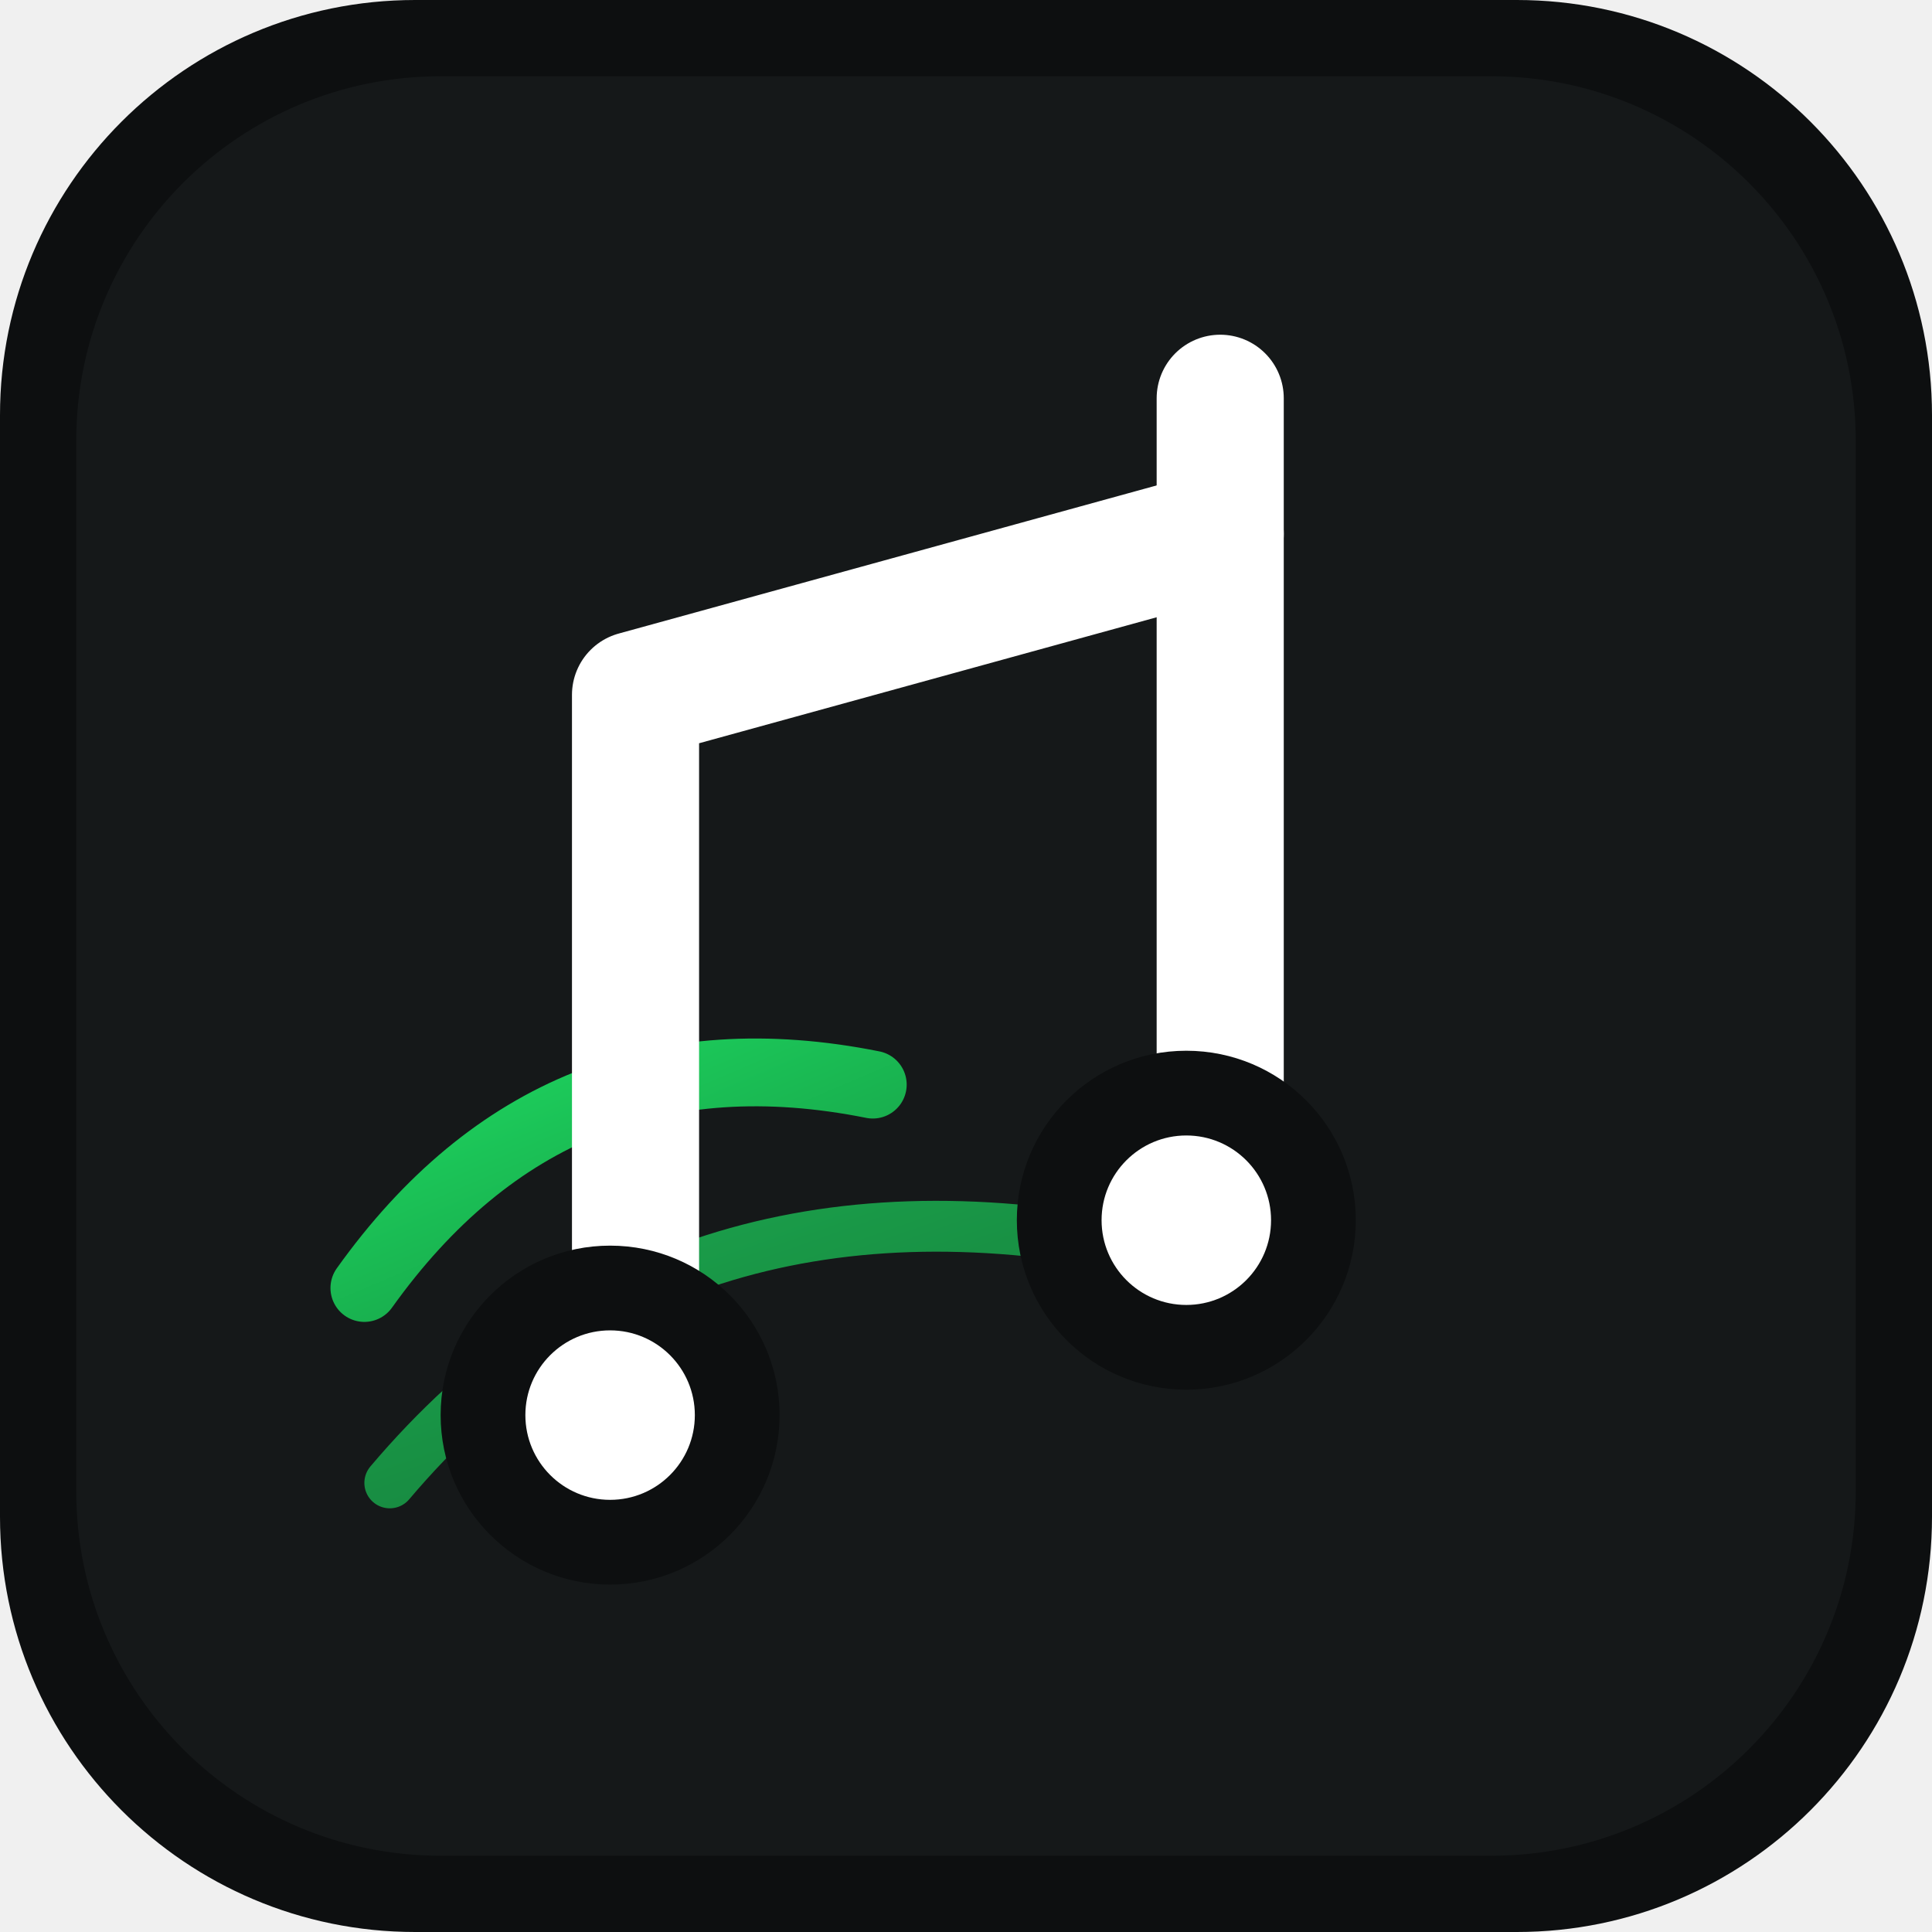
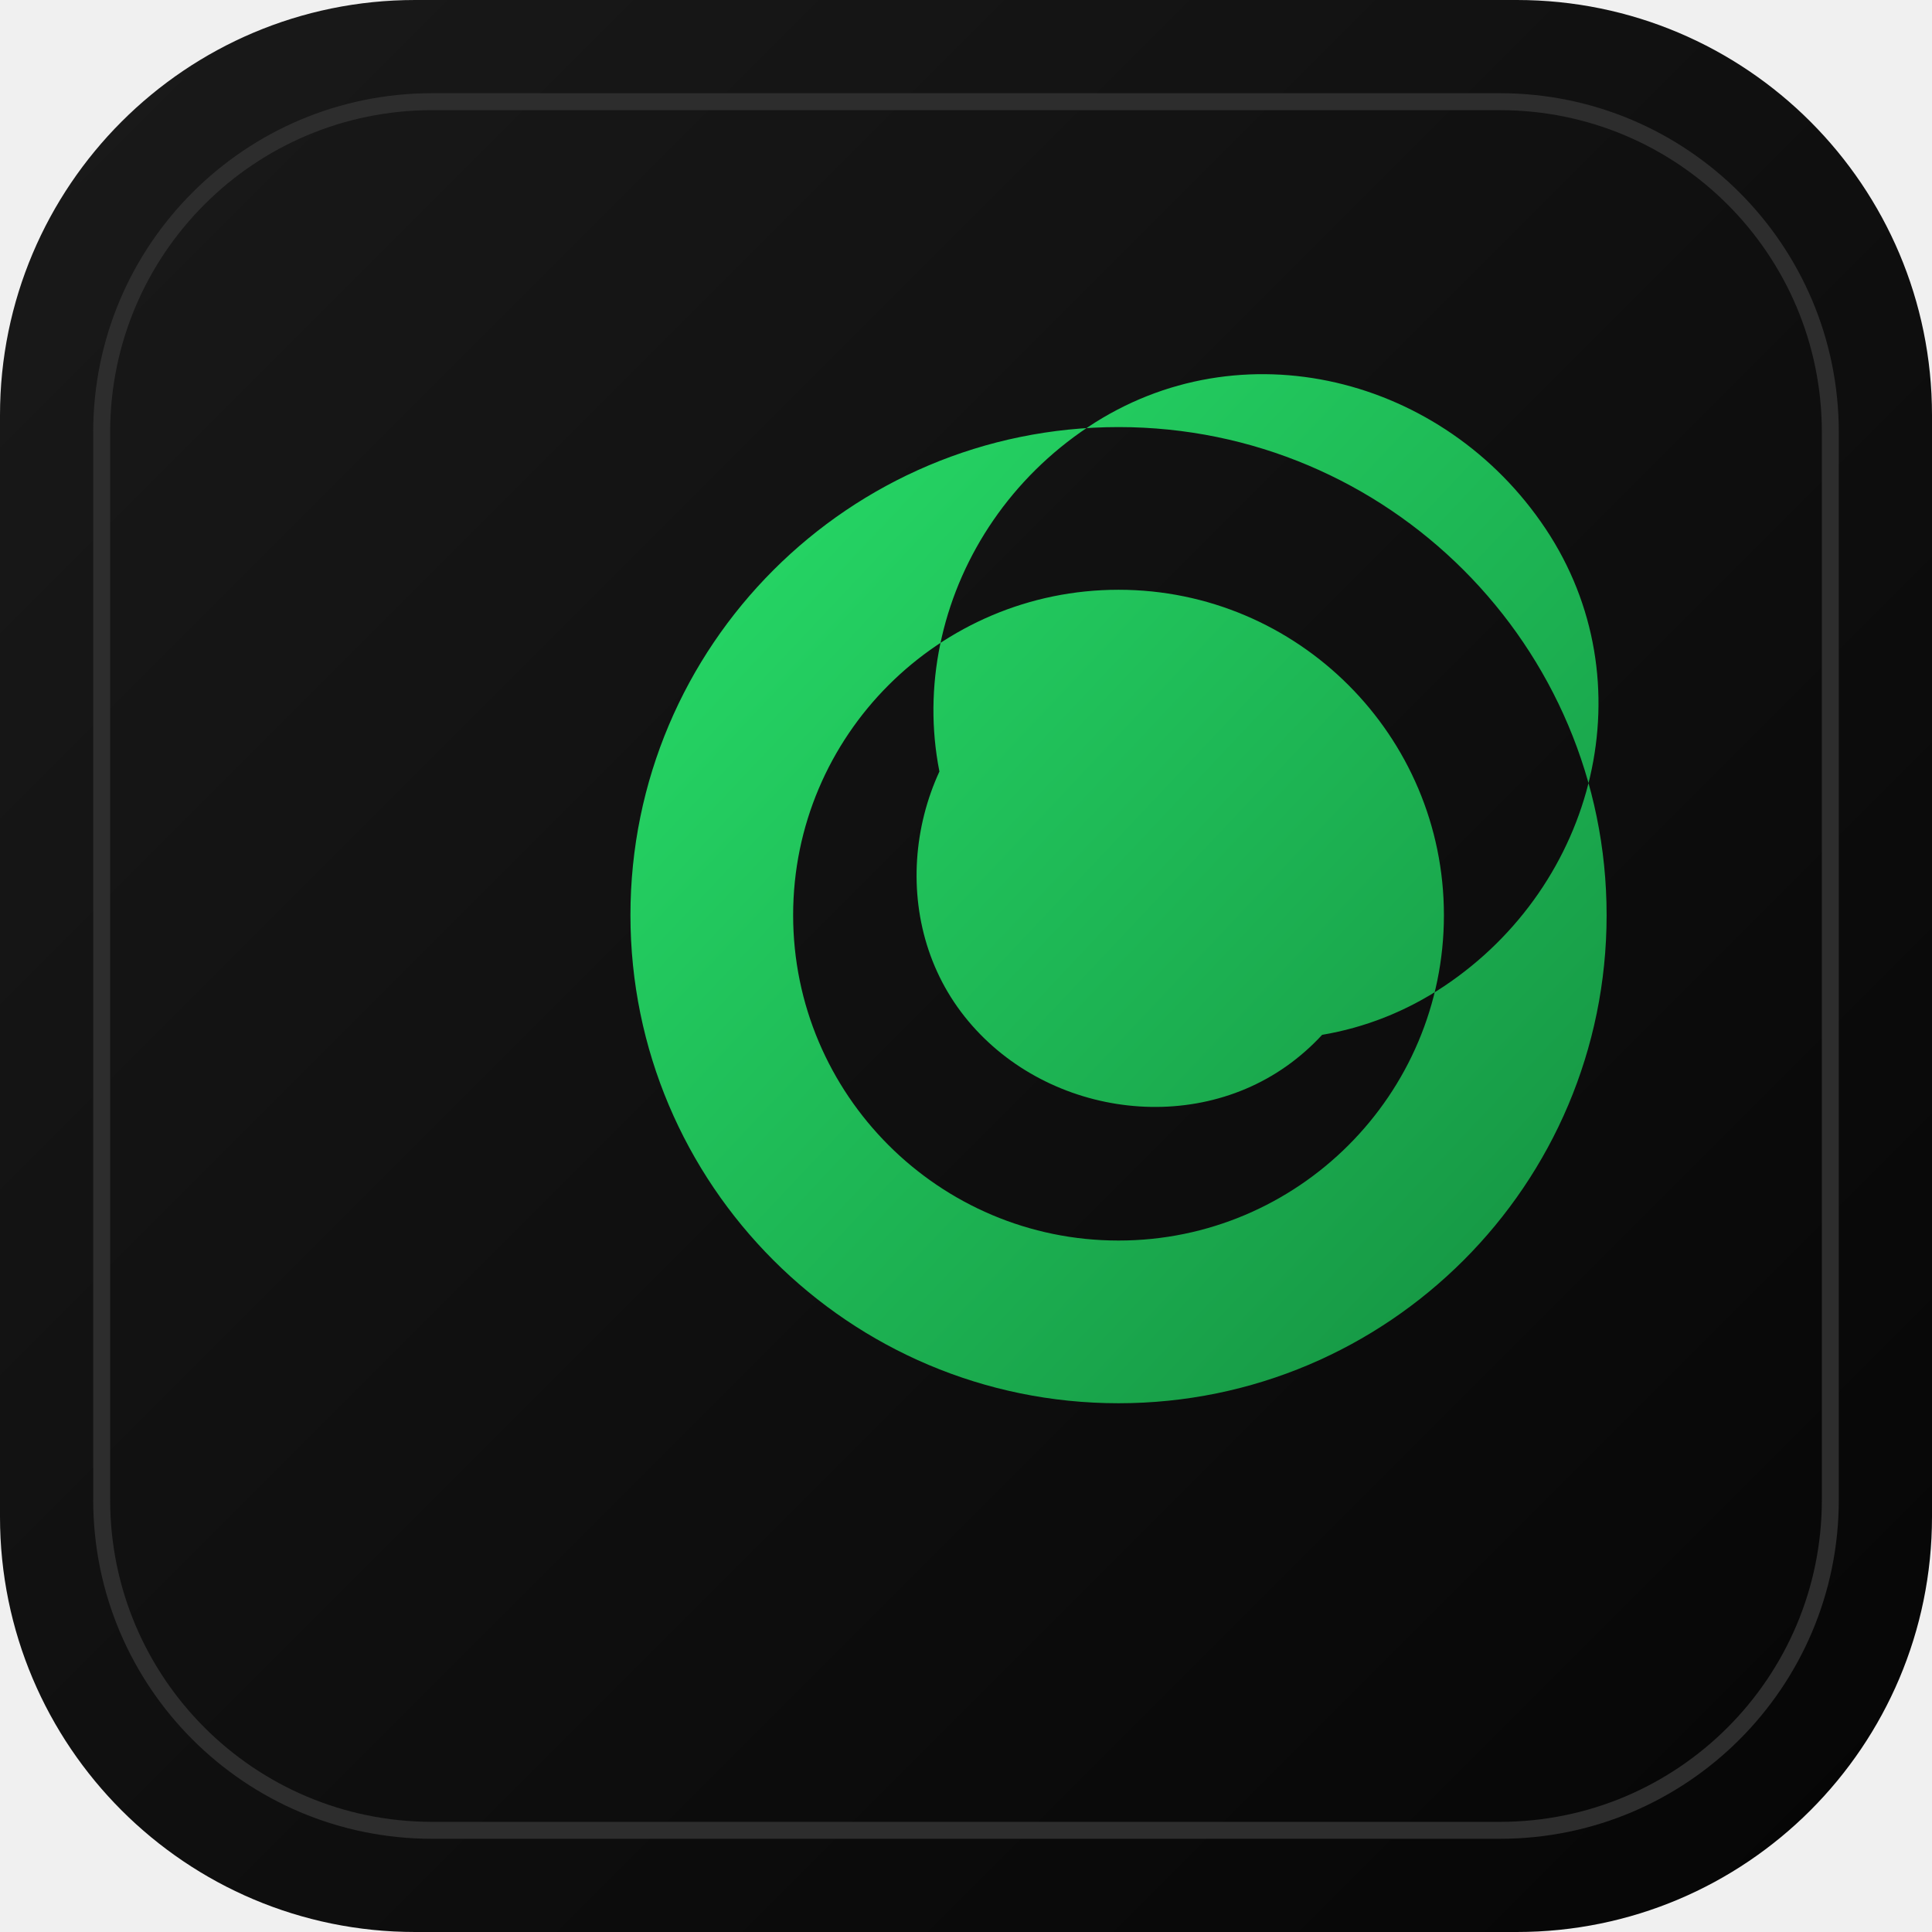
<svg xmlns="http://www.w3.org/2000/svg" width="456" height="456" viewBox="0 0 456 456" version="1.1">
  <defs>
-     <linearGradient id="accent" x1="0" y1="0" x2="1" y2="1">
-       <stop offset="0" stop-color="#1ED760" />
-       <stop offset="1" stop-color="#159643" />
+     <linearGradient id="bg" x1="0%" y1="0%" x2="100%" y2="100%">
+       <stop offset="0%" stop-color="#1A1A1A" />
+       <stop offset="100%" stop-color="#050505" />
+     </linearGradient>
+     <linearGradient id="accent" x1="0%" y1="0%" x2="100%" y2="100%">
+       <stop offset="0%" stop-color="#28E06A" />
+       <stop offset="100%" stop-color="#148F40" />
    </linearGradient>
  </defs>
-   <rect x="0" y="0" width="456" height="456" rx="98" ry="98" fill="#0D0F10" />
-   <rect x="18" y="18" width="420" height="420" rx="86" ry="86" fill="#151819" />
-   <g fill="none" stroke="url(#accent)" stroke-linecap="round">
-     <path d="M86 304c30-42 70-58 120-48" stroke-width="16" />
-     <path d="M92 350c44-52 102-70 174-56" stroke-width="12" opacity="0.75" />
-   </g>
-   <g fill="none" stroke="#FFFFFF" stroke-linecap="round" stroke-linejoin="round">
-     <path d="M288 94v182" stroke-width="30" />
-     <path d="M288 126l-138 38v154" stroke-width="30" />
-   </g>
-   <circle cx="144" cy="334" r="40" fill="#0D0F10" />
-   <circle cx="280" cy="288" r="40" fill="#0D0F10" />
-   <circle cx="144" cy="334" r="20" fill="#FFFFFF" />
-   <circle cx="280" cy="288" r="20" fill="#FFFFFF" />
+   <rect width="456" height="456" fill="url(#bg)" rx="98" />
+   <rect x="24" y="24" width="408" height="408" fill="none" stroke="#2D2D2D" stroke-width="4" rx="78" />
+   <path d="M256,120c53,0,96,43,96,96s-43,96-96,96s-96-43-96-96S203,120,256,120z M256,280c35.3,0,64-28.7,64-64 s-28.7-64-64-64s-64,28.7-64,64S220.7,280,256,280z M340,140c-20-30-60-40-90-20s-40,60-20,90s60,40,90,20S360,170,340,140z M300,180 c-15-20-45-25-65-10s-25,45-10,65s45,25,65,10S315,200,300,180z" fill="url(#accent)" transform="scale(1.2) translate(-36, -36)" />
</svg>
